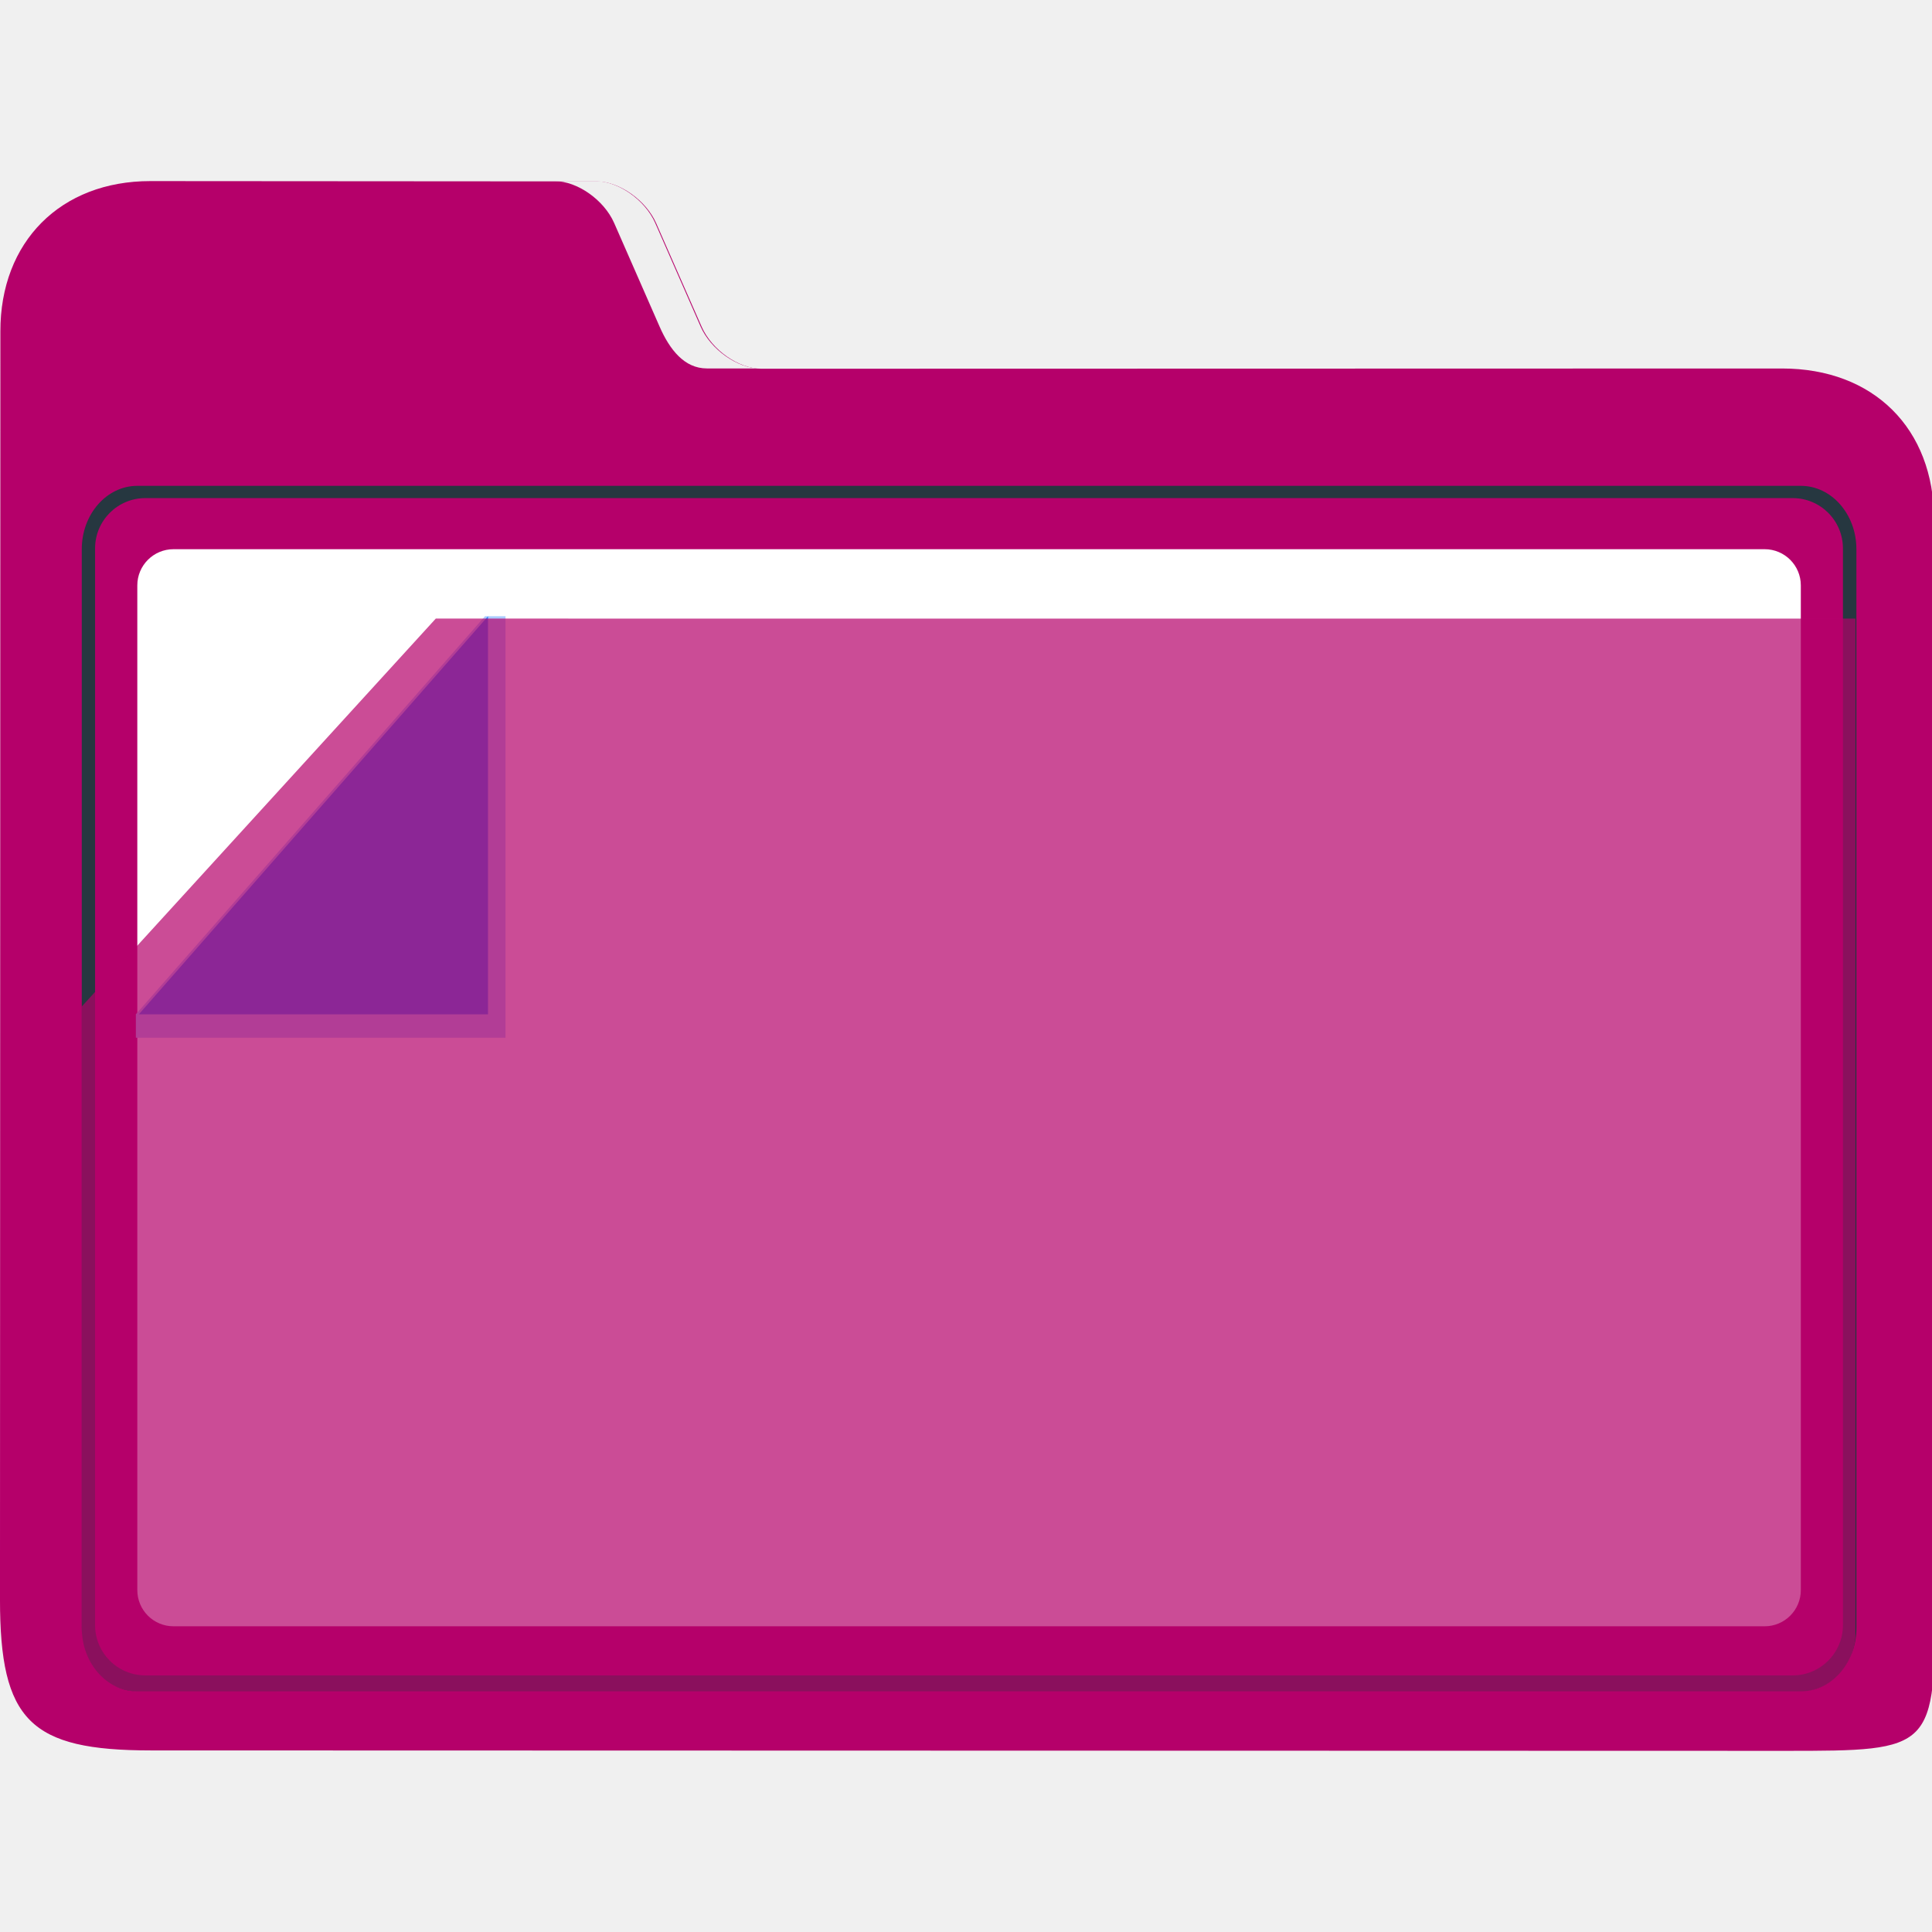
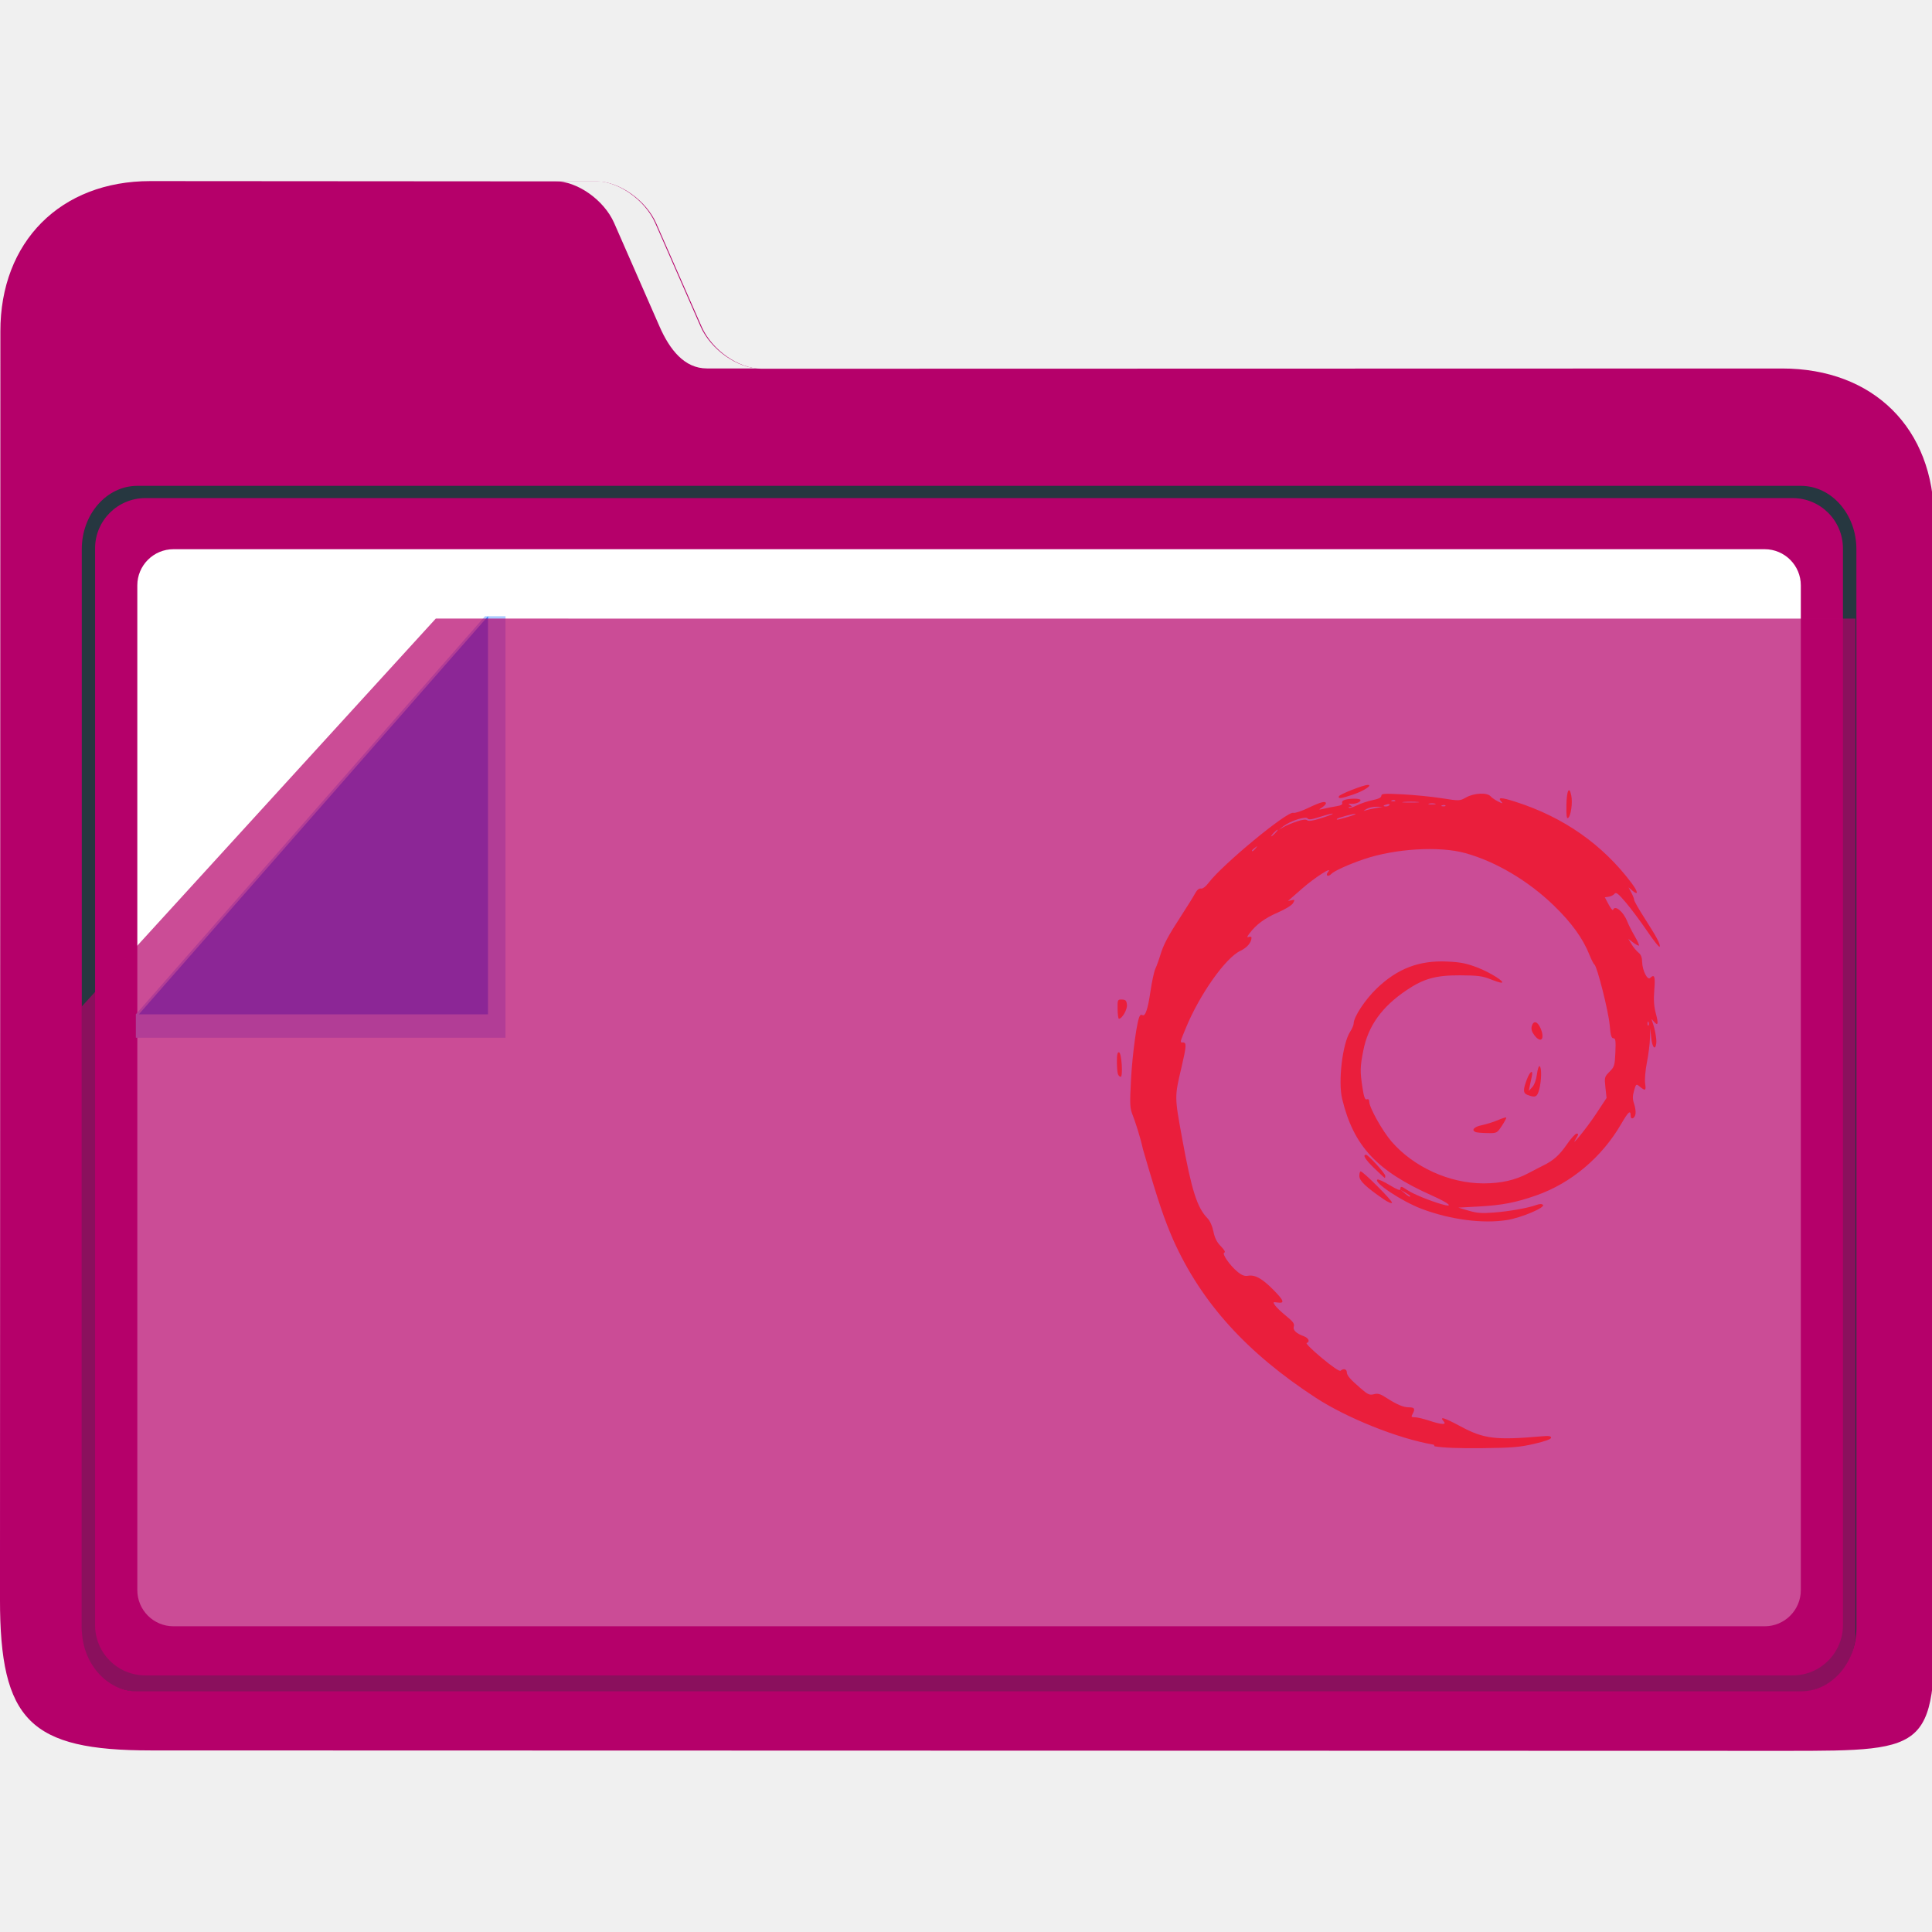
<svg xmlns="http://www.w3.org/2000/svg" width="64" version="1.1" height="64" id="svg15">
  <defs id="defs5455">
    <linearGradient id="linearGradient4194">
      <stop style="stop-color:#b5006a" id="stop4196" />
      <stop offset="1" style="stop-color:#c70073" id="stop4198" />
    </linearGradient>
  </defs>
  <g id="layer1" transform="translate(-384.5714,-483.798)">
    <path style="fill:#b5006a;fill-opacity:1;stroke-width:0.182" d="m 409.789,496.013 c -0.75,1.6e-4 -1.637,-0.624 -1.973,-1.388 l -1.507,-3.43 c -0.335,-0.763 -1.222,-1.387 -1.972,-1.388 l -14.784,-0.01 c -2.974,-0.002 -4.976,2.009 -4.969,4.984 v 0 0 l -0.013,41.996 c -0.001,4.02 1,5.005 4.998,5.006 l 54.14,0.014 c 4.919,10e-4 4.967,-0.021 4.962,-5.055 l -0.032,-35.737 c -0.003,-3.013 -2.003,-5.001 -5.035,-5 z" id="path16" />
    <g id="g24" transform="matrix(0.1700798,0,0,0.1939147,374.3734,465.7526)">
      <path style="fill:#efefef;fill-opacity:1" d="m 179.58,131.156 8.844,17.688 c 1.968,3.936 4.825,7.156 9.225,7.156 H 208 c -4.4,0 -9.608,-3.22 -11.58,-7.156 l -8.844,-17.688 c -1.968,-3.936 -7.179,-7.156 -11.579,-7.156 L 168,124 c 4.4,0 9.608,3.22 11.58,7.156 z" id="path18" />
      <rect x="75.888" y="176.054" style="fill:#263740;fill-opacity:1;stroke-width:0.992" width="345.641" height="205.937" id="rect22" ry="10.823" />
    </g>
    <rect x="387.721" y="500.298" style="fill:#b5006a;fill-opacity:1;stroke-width:0.182" width="57.9" height="39" id="rect26" ry="1.666" />
    <rect x="389.12" y="501.991" style="fill:#ffffff;stroke-width:0.182" width="55.106" height="35.68" id="rect28" ry="1.199" />
    <g id="g36" transform="matrix(0.1700798,0,0,0.1939147,373.5679,464.6533)">
      <polygon style="fill:#aaccff" points="100,272 168,204 172,204 172,276 100,276 " id="polygon34" transform="translate(-8.845297)" />
    </g>
    <polygon style="fill:#2a7fff" points="168,204 168,272 100,272 " id="polygon38" transform="matrix(0.1700798,0,0,0.1939147,372.1634,464.6533)" />
    <path style="opacity:0.7;fill:#b5006a;fill-opacity:1;stroke-width:0.182" d="m 399.008,504.289 -11.737,12.861 v 20.819 c 0.048,1.333 1.064,1.809 1.837,1.877 l 54.761,0.038 c 2.106,10e-4 2.166,-1.861 2.166,-1.861 v -33.733 z" id="path30-3" />
+     <path style="color:#232629;fill:#ff0000;fill-opacity:0.6;stroke:none;stroke-width:0.999" d="m 432.071,531.656 c -1.2,-0.2 -2.9,-0.898 -3.9,-1.547 -2.3,-1.497 -3.805,-3.162 -4.736,-5.241 -0.3,-0.699 -0.478,-1.198 -1,-2.994 -0.1,-0.449 -0.27,-0.952 -0.332,-1.109 -0.106,-0.265 -0.11,-0.354 -0.064,-1.236 0.044,-0.798 0.2,-1.996 0.3,-2.092 0.015,-0.023 0.05,-0.029 0.077,-0.012 0.094,0.056 0.181,-0.202 0.266,-0.789 0.047,-0.322 0.12,-0.659 0.163,-0.75 0.043,-0.091 0.116,-0.291 0.162,-0.445 0.106,-0.354 0.251,-0.626 0.698,-1.314 0.197,-0.302 0.401,-0.631 0.454,-0.731 0.063,-0.118 0.131,-0.175 0.194,-0.163 0.06,0.011 0.16,-0.065 0.265,-0.203 0.455,-0.599 2.597,-2.367 2.795,-2.306 0.054,0.017 0.28,-0.058 0.502,-0.165 0.402,-0.194 0.579,-0.239 0.579,-0.147 0,0.027 -0.058,0.087 -0.129,0.134 -0.125,0.083 -0.122,0.084 0.072,0.039 0.11,-0.026 0.296,-0.062 0.413,-0.081 0.144,-0.023 0.203,-0.058 0.183,-0.108 -0.018,-0.044 0.024,-0.087 0.103,-0.107 0.197,-0.051 0.505,-0.042 0.505,0.014 0,0.067 -0.176,0.135 -0.315,0.122 -0.095,-0.009 -0.1,-0.001 -0.029,0.046 0.071,0.047 0.072,0.057 0.005,0.057 -0.045,4.6e-4 -0.067,0.015 -0.049,0.032 0.018,0.017 0.138,-0.02 0.266,-0.083 0.128,-0.063 0.363,-0.141 0.522,-0.173 0.195,-0.04 0.289,-0.087 0.289,-0.144 0,-0.074 0.091,-0.08 0.703,-0.049 0.386,0.02 0.97,0.078 1.296,0.129 0.593,0.093 0.593,0.093 0.814,-0.029 0.265,-0.146 0.692,-0.165 0.804,-0.036 0.041,0.047 0.154,0.125 0.251,0.173 0.158,0.078 0.169,0.078 0.102,10e-4 -0.127,-0.147 -8.7e-4,-0.143 0.489,0.014 1.581,0.507 2.869,1.41 3.825,2.681 0.227,0.301 0.24,0.437 0.026,0.253 l -0.123,-0.105 0.094,0.176 c 0.052,0.097 0.094,0.205 0.094,0.242 0,0.036 0.152,0.303 0.338,0.593 0.419,0.654 0.536,0.874 0.508,0.955 -0.012,0.035 -0.198,-0.196 -0.412,-0.512 -0.215,-0.316 -0.532,-0.742 -0.706,-0.947 -0.259,-0.305 -0.327,-0.358 -0.38,-0.292 -0.035,0.044 -0.122,0.087 -0.192,0.097 l -0.128,0.018 0.126,0.237 c 0.07,0.131 0.136,0.211 0.147,0.179 0.06,-0.173 0.341,0.055 0.469,0.381 0.041,0.106 0.152,0.324 0.245,0.484 0.093,0.16 0.158,0.303 0.143,0.317 -0.014,0.014 -0.099,-0.03 -0.189,-0.098 l -0.163,-0.123 0.111,0.183 c 0.061,0.1 0.163,0.223 0.227,0.273 0.08,0.062 0.118,0.16 0.121,0.312 0.007,0.281 0.175,0.614 0.266,0.526 0.143,-0.137 0.172,-0.051 0.136,0.396 -0.026,0.329 -0.012,0.547 0.05,0.777 0.095,0.35 0.075,0.436 -0.065,0.273 -0.088,-0.104 -0.089,-0.104 -0.05,0.004 0.085,0.231 0.148,0.578 0.131,0.713 -0.033,0.254 -0.132,0.148 -0.167,-0.177 l -0.033,-0.317 -0.01,0.337 c -0.005,0.186 -0.051,0.544 -0.101,0.797 -0.051,0.255 -0.077,0.564 -0.058,0.696 0.035,0.247 0.01,0.257 -0.205,0.08 -0.088,-0.072 -0.103,-0.058 -0.163,0.157 -0.051,0.18 -0.05,0.283 0.002,0.434 0.037,0.109 0.059,0.256 0.048,0.328 -0.025,0.165 -0.163,0.217 -0.163,0.061 0,-0.196 -0.078,-0.126 -0.315,0.283 -0.642,1.104 -1.658,1.958 -2.807,2.361 -0.678,0.238 -1.132,0.326 -1.896,0.368 l -0.688,0.038 0.34,0.101 c 0.274,0.081 0.435,0.093 0.832,0.062 0.519,-0.04 1.129,-0.148 1.406,-0.249 0.11,-0.04 0.185,-0.042 0.223,-0.006 0.09,0.086 -0.709,0.425 -1.183,0.502 -0.807,0.131 -1.887,-0.011 -2.84,-0.371 -0.647,-0.245 -1.607,-0.882 -1.46,-0.969 0.028,-0.017 0.21,0.067 0.406,0.185 0.25,0.151 0.355,0.191 0.355,0.134 0,-0.108 0.037,-0.102 0.235,0.033 0.179,0.122 0.73,0.349 1.127,0.464 0.433,0.125 0.265,-0.027 -0.315,-0.286 -1.835,-0.819 -2.597,-1.639 -2.976,-3.202 -0.139,-0.573 0.01,-1.83 0.264,-2.223 0.064,-0.1 0.117,-0.222 0.117,-0.273 0,-0.218 0.379,-0.793 0.768,-1.166 0.685,-0.656 1.398,-0.929 2.323,-0.888 0.447,0.02 0.638,0.057 1.01,0.199 0.422,0.161 0.954,0.498 0.791,0.502 -0.038,8.1e-4 -0.206,-0.053 -0.373,-0.12 -0.254,-0.101 -0.416,-0.121 -0.992,-0.124 -0.808,-0.003 -1.203,0.107 -1.778,0.494 -0.815,0.549 -1.269,1.182 -1.429,1.995 -0.108,0.545 -0.111,0.697 -0.027,1.238 0.048,0.312 0.083,0.403 0.143,0.381 0.051,-0.019 0.08,0.009 0.08,0.076 0,0.193 0.439,0.977 0.743,1.327 0.733,0.843 1.918,1.381 3.042,1.381 0.584,0 1.055,-0.107 1.49,-0.339 0.174,-0.093 0.395,-0.207 0.489,-0.253 0.334,-0.162 0.541,-0.347 0.783,-0.7 0.135,-0.196 0.281,-0.357 0.325,-0.357 0.065,0 0.063,0.028 -0.015,0.151 -0.256,0.405 0.345,-0.331 0.656,-0.803 l 0.349,-0.529 -0.038,-0.347 c -0.036,-0.334 -0.031,-0.354 0.136,-0.522 0.161,-0.161 0.175,-0.209 0.194,-0.641 0.017,-0.386 0.005,-0.467 -0.066,-0.467 -0.066,-3.8e-4 -0.095,-0.102 -0.123,-0.44 -0.038,-0.447 -0.418,-1.952 -0.506,-2.004 -0.027,-0.016 -0.101,-0.161 -0.165,-0.322 -0.216,-0.543 -0.594,-1.066 -1.183,-1.635 -0.848,-0.819 -1.917,-1.452 -2.927,-1.732 -0.859,-0.239 -2.317,-0.152 -3.356,0.199 -0.507,0.171 -1.006,0.398 -1.091,0.496 -0.038,0.044 -0.094,0.066 -0.123,0.049 -0.031,-0.018 -0.022,-0.068 0.02,-0.117 0.191,-0.221 -0.444,0.183 -0.852,0.543 -0.247,0.217 -0.458,0.401 -0.469,0.41 -0.011,0.008 0.037,3.8e-4 0.107,-0.017 0.116,-0.029 0.121,-0.021 0.058,0.091 -0.04,0.072 -0.251,0.202 -0.508,0.314 -0.433,0.188 -0.713,0.395 -0.936,0.691 -0.089,0.118 -0.094,0.144 -0.024,0.118 0.049,-0.018 0.09,-0.007 0.09,0.025 0,0.157 -0.149,0.332 -0.369,0.435 -0.488,0.227 -1.347,1.441 -1.806,2.556 -0.205,0.497 -0.202,0.479 -0.09,0.479 0.117,0 0.109,0.128 -0.052,0.814 -0.235,0.999 -0.235,0.967 0.021,2.373 0.312,1.713 0.494,2.285 0.84,2.639 0.081,0.083 0.16,0.26 0.195,0.438 0.042,0.212 0.113,0.352 0.245,0.486 0.12,0.122 0.161,0.196 0.114,0.212 -0.091,0.032 0.193,0.437 0.452,0.646 0.13,0.105 0.227,0.14 0.332,0.121 0.229,-0.042 0.463,0.085 0.822,0.445 0.373,0.375 0.41,0.476 0.163,0.441 -0.159,-0.022 -0.163,-0.018 -0.085,0.096 0.045,0.066 0.211,0.224 0.369,0.352 0.222,0.179 0.279,0.257 0.251,0.341 -0.04,0.121 0.074,0.234 0.333,0.328 0.16,0.059 0.212,0.185 0.091,0.224 -0.036,0.012 0.189,0.234 0.502,0.495 0.352,0.293 0.589,0.454 0.623,0.423 0.089,-0.083 0.203,-0.058 0.206,0.045 0.002,0.113 0.103,0.231 0.468,0.546 0.23,0.199 0.288,0.224 0.429,0.187 0.129,-0.034 0.21,-0.012 0.392,0.106 0.363,0.235 0.583,0.329 0.772,0.329 0.185,0 0.212,0.051 0.116,0.223 -0.051,0.091 -0.04,0.106 0.077,0.106 0.075,0 0.286,0.049 0.47,0.11 0.417,0.137 0.591,0.147 0.486,0.026 -0.154,-0.178 0.009,-0.129 0.561,0.167 0.771,0.414 1.161,0.461 2.695,0.327 0.227,-0.02 0.301,-0.008 0.301,0.047 0,0.048 -0.197,0.119 -0.559,0.203 -0.476,0.11 -0.73,0.132 -1.706,0.143 -0.769,0.009 -1.295,-0.011 -1.596,-0.061 z m -0.785,-8.236 c 0,-0.012 -0.071,-0.063 -0.158,-0.113 l -0.158,-0.092 0.135,0.113 c 0.132,0.11 0.18,0.135 0.18,0.092 z m 7.897,-5.758 c -0.018,-0.044 -0.032,-0.031 -0.035,0.033 -0.003,0.058 0.011,0.09 0.03,0.072 0.019,-0.018 0.021,-0.066 0.004,-0.105 z m -13.017,-5.762 c 0.071,-0.087 0.069,-0.089 -0.022,-0.021 -0.055,0.042 -0.1,0.085 -0.1,0.096 0,0.045 0.047,0.016 0.122,-0.075 z m 0.652,-0.508 c 0.057,-0.06 0.091,-0.11 0.075,-0.11 -0.016,0 -0.075,0.049 -0.132,0.11 -0.057,0.06 -0.091,0.11 -0.075,0.11 0.016,0 0.075,-0.049 0.133,-0.11 z m 0.722,-0.386 c 0.189,-0.061 0.297,-0.072 0.336,-0.034 0.04,0.038 0.188,0.016 0.463,-0.071 0.223,-0.07 0.394,-0.137 0.382,-0.149 -0.013,-0.012 -0.196,0.034 -0.407,0.101 -0.29,0.093 -0.395,0.107 -0.427,0.057 -0.055,-0.085 -0.577,0.082 -0.801,0.257 l -0.153,0.119 0.165,-0.095 c 0.091,-0.052 0.29,-0.135 0.443,-0.185 z m 1.654,-0.139 c 0.167,-0.047 0.293,-0.096 0.281,-0.107 -0.027,-0.026 -0.62,0.137 -0.62,0.17 0,0.033 0.005,0.032 0.339,-0.063 z m 0.951,-0.3 0.229,-0.04 -0.201,-0.005 c -0.11,-0.003 -0.265,0.033 -0.344,0.079 -0.093,0.055 -0.103,0.07 -0.029,0.045 0.063,-0.022 0.218,-0.057 0.344,-0.079 z m 0.456,-0.104 c 0.018,-0.027 -0.019,-0.037 -0.083,-0.021 -0.134,0.034 -0.151,0.071 -0.032,0.071 0.045,0 0.097,-0.022 0.115,-0.05 z m 1.852,0.017 c -0.019,-0.018 -0.069,-0.02 -0.11,-0.004 -0.046,0.018 -0.032,0.03 0.035,0.033 0.06,0.002 0.094,-0.011 0.075,-0.029 z m -0.343,-0.06 c -0.055,-0.014 -0.146,-0.014 -0.201,0 -0.055,0.014 -0.01,0.025 0.1,0.025 0.11,0 0.156,-0.011 0.1,-0.025 z m -0.572,-0.057 c -0.117,-0.012 -0.324,-0.012 -0.459,-3.6e-4 -0.135,0.012 -0.039,0.021 0.214,0.021 0.252,2e-4 0.363,-0.009 0.245,-0.021 z m -0.748,-0.048 c -0.019,-0.018 -0.069,-0.02 -0.11,-0.004 -0.046,0.018 -0.032,0.03 0.035,0.033 0.06,0.002 0.094,-0.011 0.075,-0.029 z m -0.388,13.206 c -0.584,-0.401 -0.801,-0.608 -0.801,-0.767 0,-0.084 0.02,-0.153 0.044,-0.153 0.083,0 1.059,0.977 1.038,1.038 -0.012,0.035 -0.13,-0.014 -0.282,-0.118 z m -0.301,-1.018 c -0.303,-0.294 -0.401,-0.452 -0.278,-0.452 0.074,0 0.638,0.619 0.638,0.7 0,0.038 -0.007,0.069 -0.016,0.069 -0.009,0 -0.164,-0.143 -0.344,-0.318 z m 3.357,-1.202 c -0.16,-0.062 -0.06,-0.177 0.201,-0.23 0.15,-0.031 0.388,-0.106 0.529,-0.166 0.141,-0.061 0.267,-0.1 0.279,-0.088 0.013,0.012 -0.051,0.134 -0.142,0.271 -0.164,0.248 -0.167,0.25 -0.48,0.245 -0.174,-0.002 -0.348,-0.017 -0.387,-0.032 z m 1.721,-1.229 c -0.155,-0.06 -0.161,-0.161 -0.032,-0.507 0.111,-0.297 0.226,-0.355 0.162,-0.082 -0.023,0.098 -0.054,0.24 -0.068,0.316 l -0.026,0.137 0.115,-0.125 c 0.068,-0.074 0.131,-0.248 0.154,-0.425 0.021,-0.165 0.062,-0.287 0.09,-0.27 0.071,0.042 0.063,0.476 -0.013,0.768 -0.067,0.255 -0.127,0.285 -0.38,0.187 z m -13.574,-0.69 c -0.019,-0.048 -0.035,-0.235 -0.035,-0.417 0,-0.239 0.02,-0.323 0.072,-0.307 0.085,0.027 0.135,0.811 0.052,0.811 -0.03,0 -0.069,-0.039 -0.089,-0.087 z m 13.799,-1.285 c -0.089,-0.115 -0.117,-0.207 -0.091,-0.303 0.052,-0.198 0.188,-0.17 0.288,0.06 0.156,0.357 0.021,0.525 -0.197,0.243 z m -13.811,-0.872 c -0.004,-0.312 -3e-5,-0.321 0.144,-0.316 0.122,0.004 0.152,0.035 0.166,0.173 0.016,0.156 -0.161,0.464 -0.266,0.464 -0.022,0 -0.042,-0.145 -0.044,-0.321 z m 14.868,-6.754 c 0.008,-0.492 0.095,-0.658 0.162,-0.314 0.047,0.24 -0.013,0.663 -0.104,0.736 -0.05,0.039 -0.064,-0.068 -0.058,-0.422 z m -7.537,-0.295 c 0.023,-0.066 0.814,-0.377 0.96,-0.377 0.171,0 -0.136,0.201 -0.491,0.321 -0.396,0.134 -0.501,0.146 -0.469,0.056 z" class="ColorScheme-Text" id="path12-6" />
  </g>
</svg>
